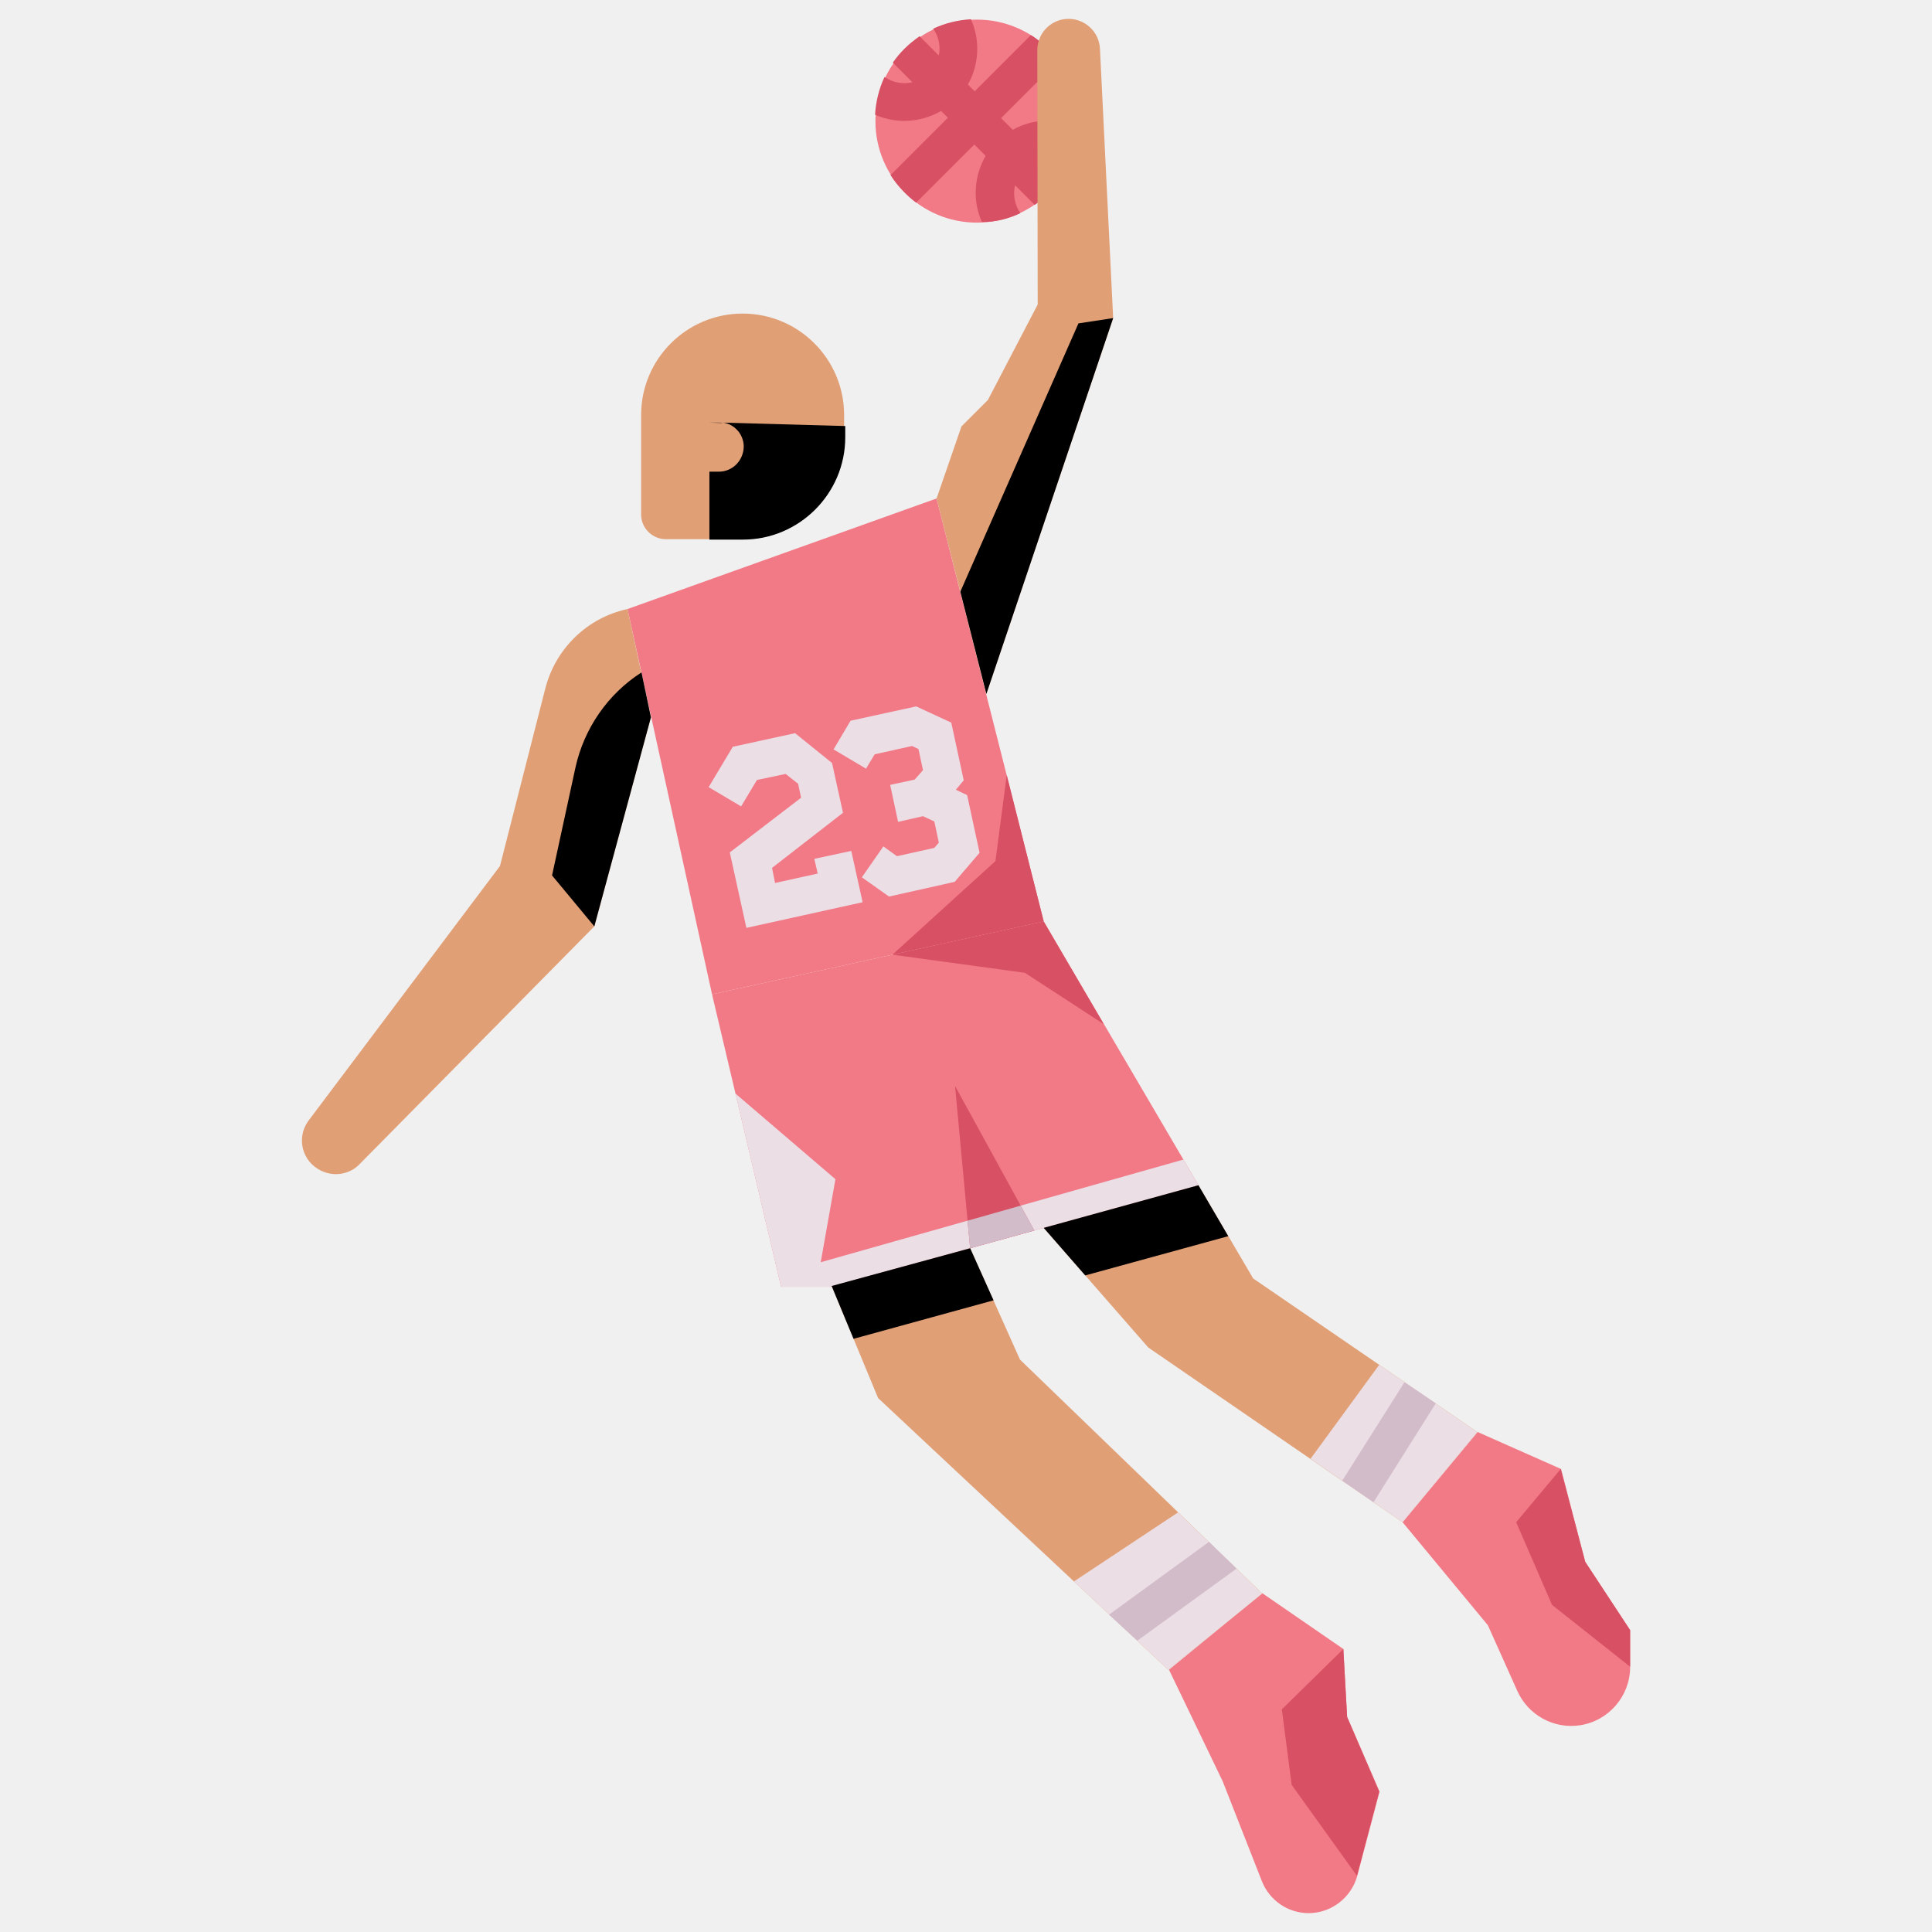
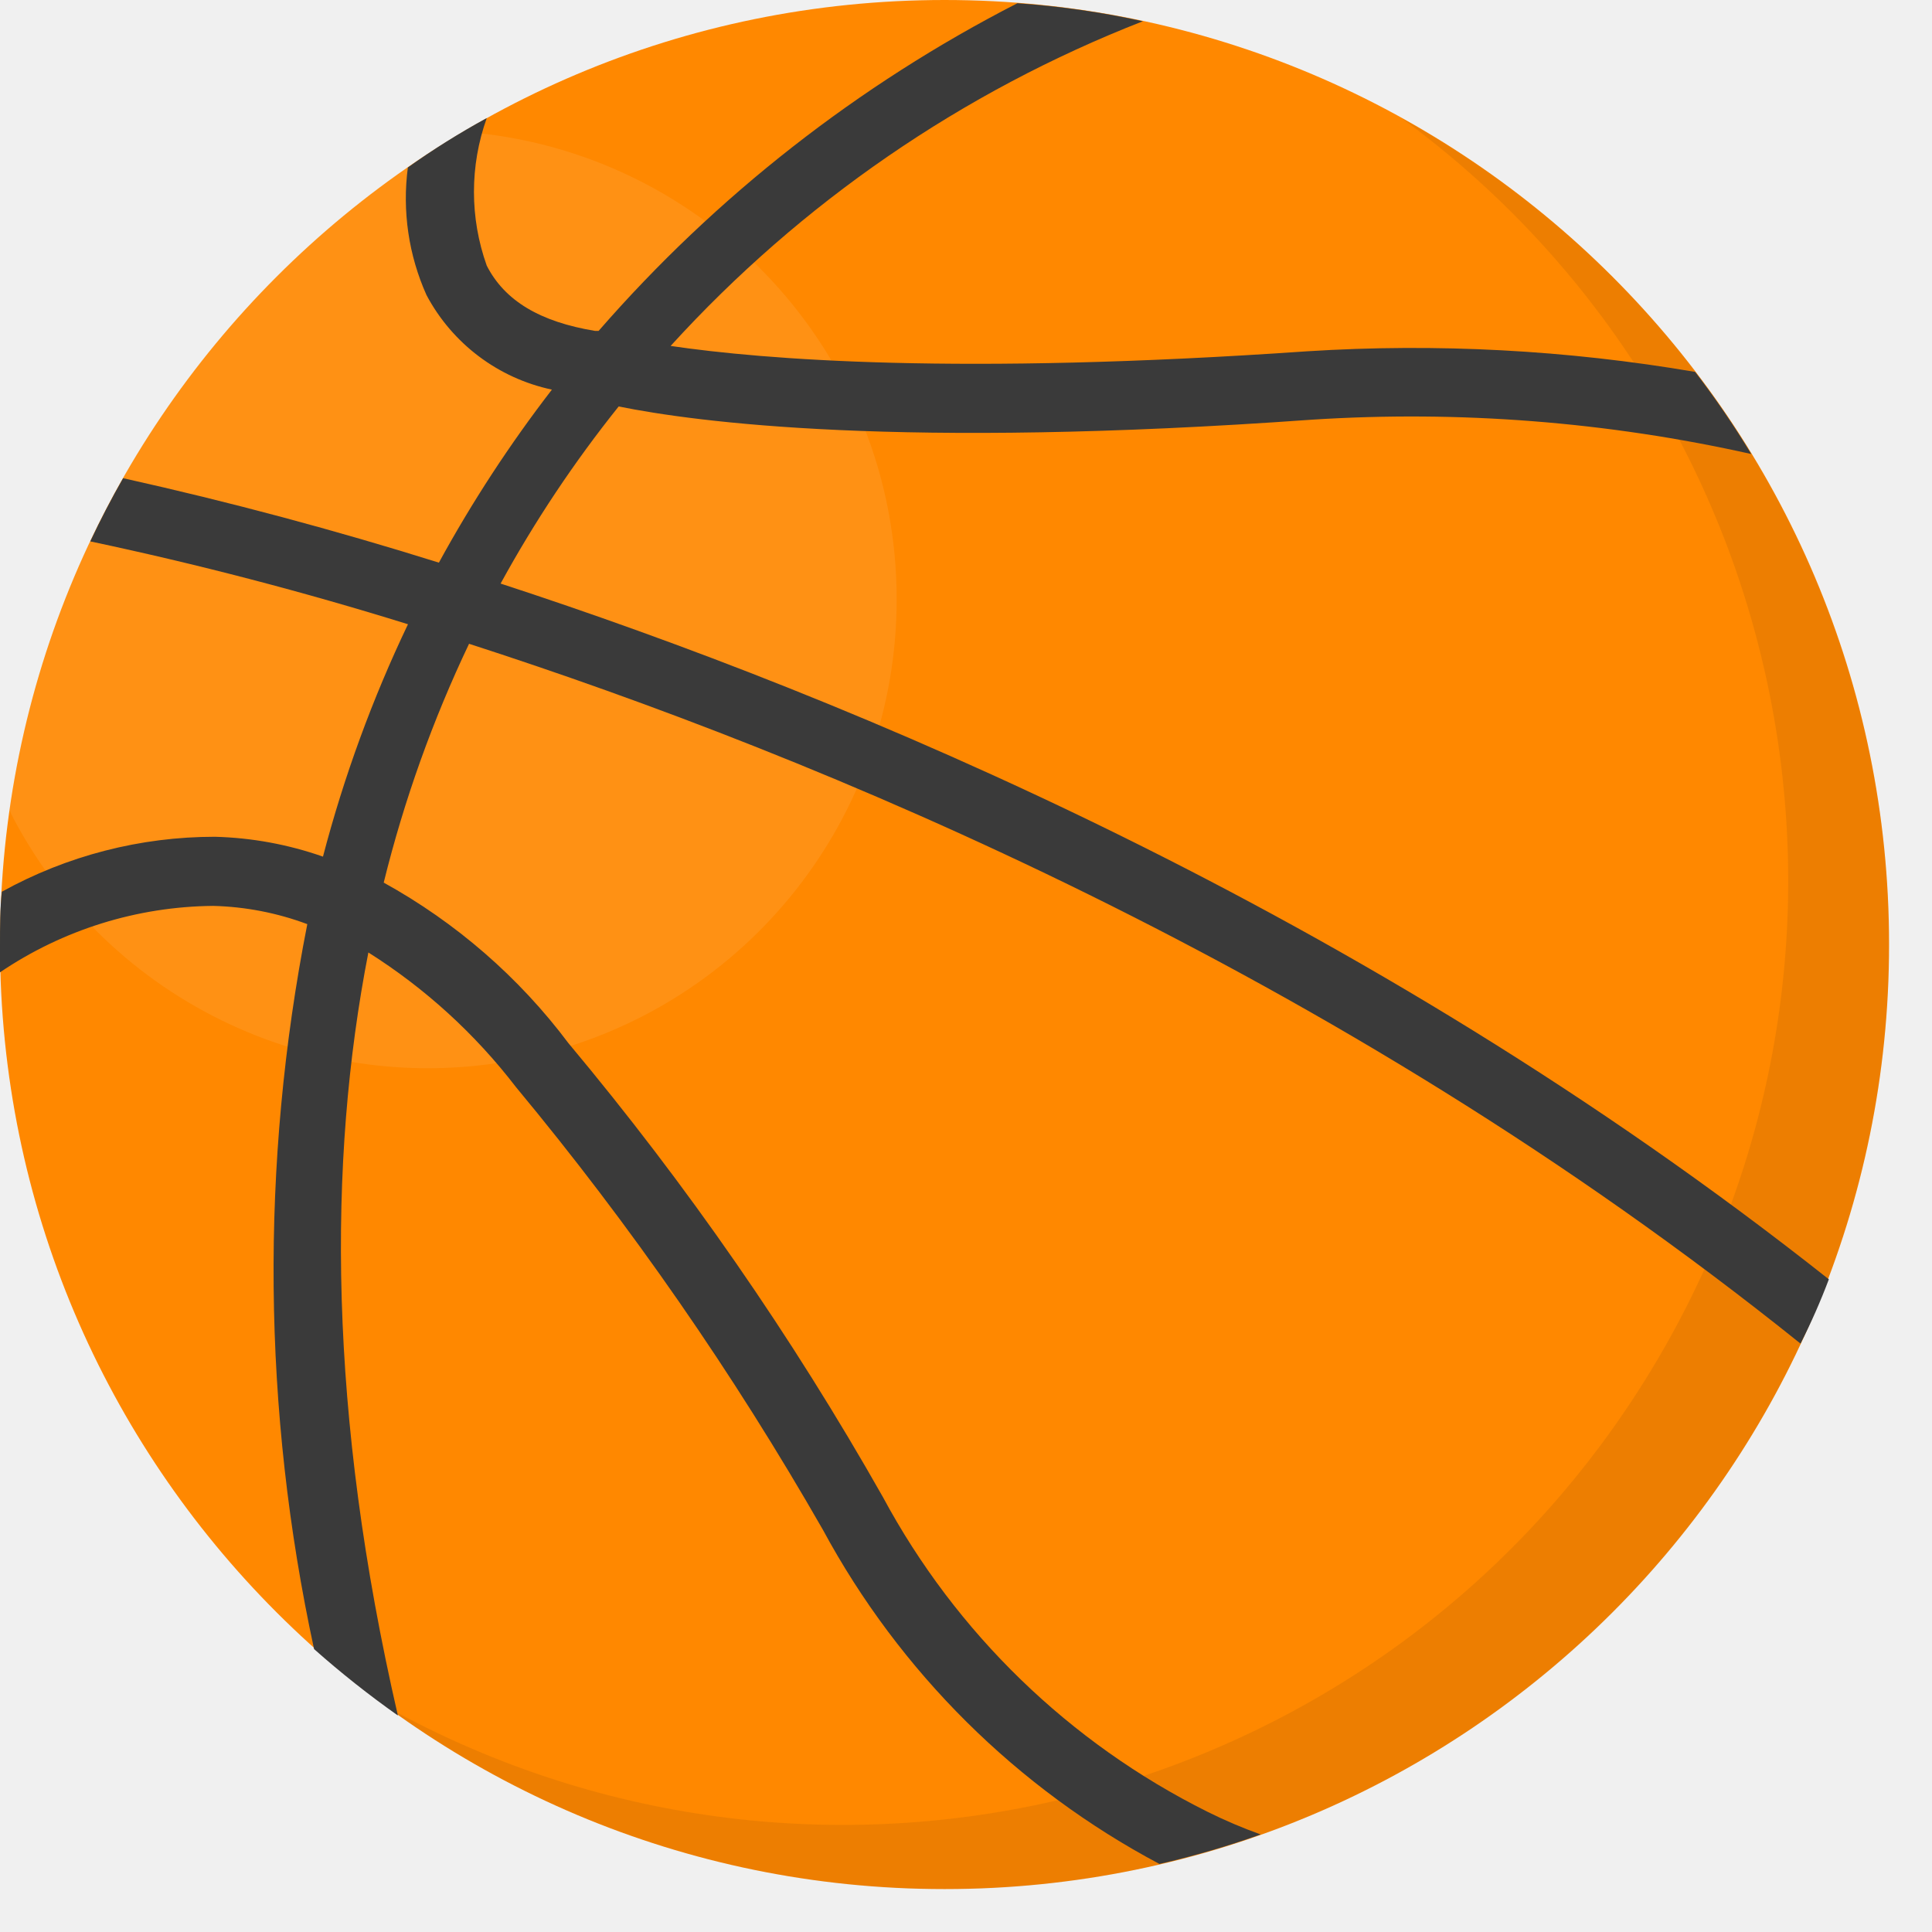
- <svg xmlns="http://www.w3.org/2000/svg" width="32" height="32" viewBox="0 0 512 512" xml:space="preserve">
-   <circle cx="258.9" cy="32.1" r="26.9" fill="#f27986" data-original="#f27986" />
-   <path fill="#d85064" d="M270.4 56.5c-1.5-2.2-2-4.9-1.4-7.4l5.2 5.2c1.3-.9 2.6-1.9 3.7-3.1 1.2-1.2 2.3-2.6 3.3-4l-5.1-5.1c2.4-.5 5 0 7.1 1.5 1.5-3.2 2.3-6.6 2.5-10-5.5-2.4-12-2.2-17.3.8l-3.1-3.1 15.2-15.2c-.8-1.1-1.7-2.1-2.7-3.1-1.4-1.4-3-2.7-4.6-3.7l-14.9 14.9-1.8-1.8c3-5.3 3.3-11.8.8-17.3-3.4.2-6.8 1-10 2.5 1.5 2.1 2 4.7 1.5 7.1l-5.1-5.1c-1.4 1-2.7 2-4 3.3-1.2 1.2-2.2 2.4-3.1 3.7l5.2 5.2c-2.5.6-5.2.1-7.4-1.4-1.5 3.2-2.3 6.6-2.5 10 5.6 2.5 12.2 2.1 17.5-1l1.8 1.8L236 46.4c1 1.6 2.3 3.2 3.7 4.6 1 1 2 1.9 3.1 2.7l15.4-15.4 3 3c-3.1 5.4-3.5 11.9-1 17.5 3.6.1 7-.8 10.2-2.3" data-original="#d85064" />
-   <path fill="#e19f76" d="M196.9 142.9h-20.4c-3.6 0-6.6-2.9-6.6-6.6V110c0-14.9 12.1-26.9 26.9-26.9 14.9 0 26.9 12.1 26.9 26.9v5.9c.1 14.9-11.9 27-26.8 27" data-original="#e19f76" />
-   <path fill="#f27986" d="m276.6 244.2-87.9 19.3-22.4-102.1 81.9-29.3z" data-original="#f27986" />
-   <path fill="#d85064" d="m236.5 253 27.3-24.8 3-22.8 9.8 38.8z" data-original="#d85064" />
-   <path fill="#e19f76" d="m248.2 132.1 6.6-19.1 7-7L275 80.7l-.1-67.4c0-4.6 3.7-8.3 8.3-8.3 4.4 0 8.1 3.5 8.3 7.9l3.5 71.4-33.6 99.6zm-81.9 29.3c-10.7 2.3-19.1 10.5-21.8 21.1l-12 47-50.9 67.7c-3.1 4.5-1.5 10.6 3.4 13 3.6 1.8 7.9 1 10.5-1.9l62-62.8 15-55.4z" data-original="#e19f76" />
-   <path fill="#f27986" d="M309.8 442.5 324 472l10.4 26.5c2 5.1 6.9 8.5 12.4 8.5 6 0 11.3-4.1 12.9-9.9l5.9-22.3L357 455l-1-18-21.5-14.8z" data-original="#f27986" />
-   <path fill="#e19f76" d="m317.6 314.1 14.5 24.7 59.4 40.7-19.8 23.9-67.4-46.3-27.7-31.7zm-60.5 16.7 13.2 29.5 64.2 62-24.9 20.2-76.9-72-12.3-29.7z" data-original="#e19f76" />
-   <path fill="#f27986" d="M207 341h13l97.6-26.9-41-69.9-87.9 19.3z" data-original="#f27986" />
-   <path fill="#d85064" d="m236.5 253 35.1 4.8 20.9 13.6-15.9-27.2z" data-original="#d85064" />
-   <path fill="#ebdee5" d="m194.9 289.8 26.5 22.7-3.9 22 96.1-27.2 4 6.8L220 341h-13z" data-original="#ebdee5" />
-   <path fill="#f27986" d="m371.7 403.4 22.6 27.3 7.8 17.4c2.9 6.5 9.8 10.2 16.7 9.1 7.6-1.2 13.2-7.8 13.2-15.4V432l-11.9-18.1-6.4-24.6-22.1-9.8z" data-original="#f27986" />
-   <path fill="#d85064" d="m257.1 330.8-4-43 21 38.3z" data-original="#d85064" />
-   <path fill="#d3bcc9" d="m257.1 330.8 17-4.7-3.6-6.6-14.1 4z" data-original="#d3bcc9" />
-   <path fill="#ebdee5" d="m197.8 245.9-4.4-20 18.9-14.5-.8-3.7-3.3-2.6-7.6 1.6-4.2 7-8.6-5.1 6.4-10.7 16.5-3.6 9.8 7.9 2.9 13.2-18.8 14.6.8 4 11.3-2.5-.9-3.9 9.8-2.1 3 13.6zm58.5-35.2-3-1.4 2.1-2.5-3.3-15.3-9.3-4.3-17.4 3.8-4.5 7.6 8.6 5.1 2.3-3.8 9.9-2.2 1.7.8 1.2 5.6-2.2 2.5-6.5 1.4 2.1 9.8 6.6-1.5 3 1.4 1.2 5.6-1.2 1.4-9.9 2.2-3.6-2.6-5.7 8.2 7.2 5.1 17.4-3.9 6.6-7.7zm53.3 231.8 24.9-20.2-22.3-21.5-27.6 18.3zm62.1-39.1-24.4-16.8 18.2-24.9 26 17.8z" data-original="#ebdee5" />
-   <path d="m188 112 3.6.1c-.4-.1-.7-.1-1.1-.1zm2.5 13H188v18h8.9c14.9 0 27.1-12.2 27.1-27.1v-3l-32.3-.9c3.1.5 5.4 3.2 5.4 6.4-.1 3.7-3 6.6-6.6 6.6" data-original="#000000" />
-   <path fill="#d85064" d="M359.6 497.1 342.3 473l-2.6-20 16.3-16 1 18 8.5 19.8zm54-107.8-11.8 14.1 9.5 21.9 20.7 16.4V432l-11.9-18.1z" data-original="#d85064" />
-   <path d="m257.1 330.8-36.7 10 5.8 14 37.1-10.2zm60.5-16.7-41 11.3 11 12.6 37.9-10.4zm-56.2-130.2-6.9-27.1 31.3-71.1 9.2-1.4zm-91.4-5.7c-8.9 5.7-15.2 14.8-17.5 25.2l-6.2 28.6 11.2 13.5 15-55.4z" data-original="#000000" />
-   <path fill="#d3bcc9" d="m293.9 427.9 7.5 6.9 26.3-19.1-7.3-7.1zm61.8-35.5 8.3 5.7 16.5-26.2-8.3-5.6z" data-original="#d3bcc9" />
+ <svg xmlns="http://www.w3.org/2000/svg" width="18" height="18" viewBox="0 0 18 18" fill="none">
+   <g clip-path="url(#a)">
+     <path d="M8.8 17.6A8.8 8.8 0 1 0 8.8 0a8.8 8.8 0 0 0 0 17.6" fill="#f80" />
+     <path opacity=".082" d="M17.6 8.8a8.799 8.799 0 0 1-13.992 7.106A8.8 8.8 0 0 0 13.057 1.1 8.8 8.8 0 0 1 17.6 8.8" fill="#181212" />
+     <path opacity=".082" d="M8.354 5.585A4.367 4.367 0 0 1 .088 7.552a8.8 8.8 0 0 1 4.224-6.325 4.367 4.367 0 0 1 4.042 4.358" fill="#fff" />
+     <path d="M4.37 5.998a11.7 11.7 0 0 0-.795 2.225c.673.372 1.26.881 1.721 1.496a28.4 28.4 0 0 1 2.93 4.229 6.96 6.96 0 0 0 3.024 2.932q.241.12.495.211-.463.165-.943.275a7.63 7.63 0 0 1-3.135-3.113 29 29 0 0 0-2.86-4.125 5.3 5.3 0 0 0-1.375-1.254c-.38 1.95-.374 4.293.275 7.109a9 9 0 0 1-.781-.619 16.7 16.7 0 0 1-.063-6.754 2.7 2.7 0 0 0-.877-.17A3.6 3.6 0 0 0 0 9.059V8.8c0-.165 0-.333.017-.492a4.1 4.1 0 0 1 1.985-.512 3.3 3.3 0 0 1 1.007.185c.195-.745.46-1.47.792-2.165a33 33 0 0 0-2.96-.772q.141-.3.306-.589a36 36 0 0 1 2.942.787q.463-.847 1.053-1.612a1.73 1.73 0 0 1-1.168-.88A2.2 2.2 0 0 1 3.8 1.56q.354-.252.735-.46c-.159.445-.159.93 0 1.375.167.327.495.523 1.009.608h.033A13.1 13.1 0 0 1 9.479.03a8 8 0 0 1 1.169.168 11.7 11.7 0 0 0-4.4 3.025c.864.127 2.679.275 5.929.05a15.6 15.6 0 0 1 3.616.192q.283.368.523.765a14.5 14.5 0 0 0-4.092-.32c-3.85.276-5.737.023-6.46-.123q-.622.777-1.1 1.65c3.245 1.059 8.025 3.039 12.375 6.482a6 6 0 0 1-.264.599C12.419 9.02 7.598 7.04 4.37 5.998" fill="#3a3a3a" />
+   </g>
+   <defs>
+     <clipPath id="a">
+       <path fill="#fff" d="M0 0h17.6v17.6H0z" />
+     </clipPath>
+   </defs>
</svg>
